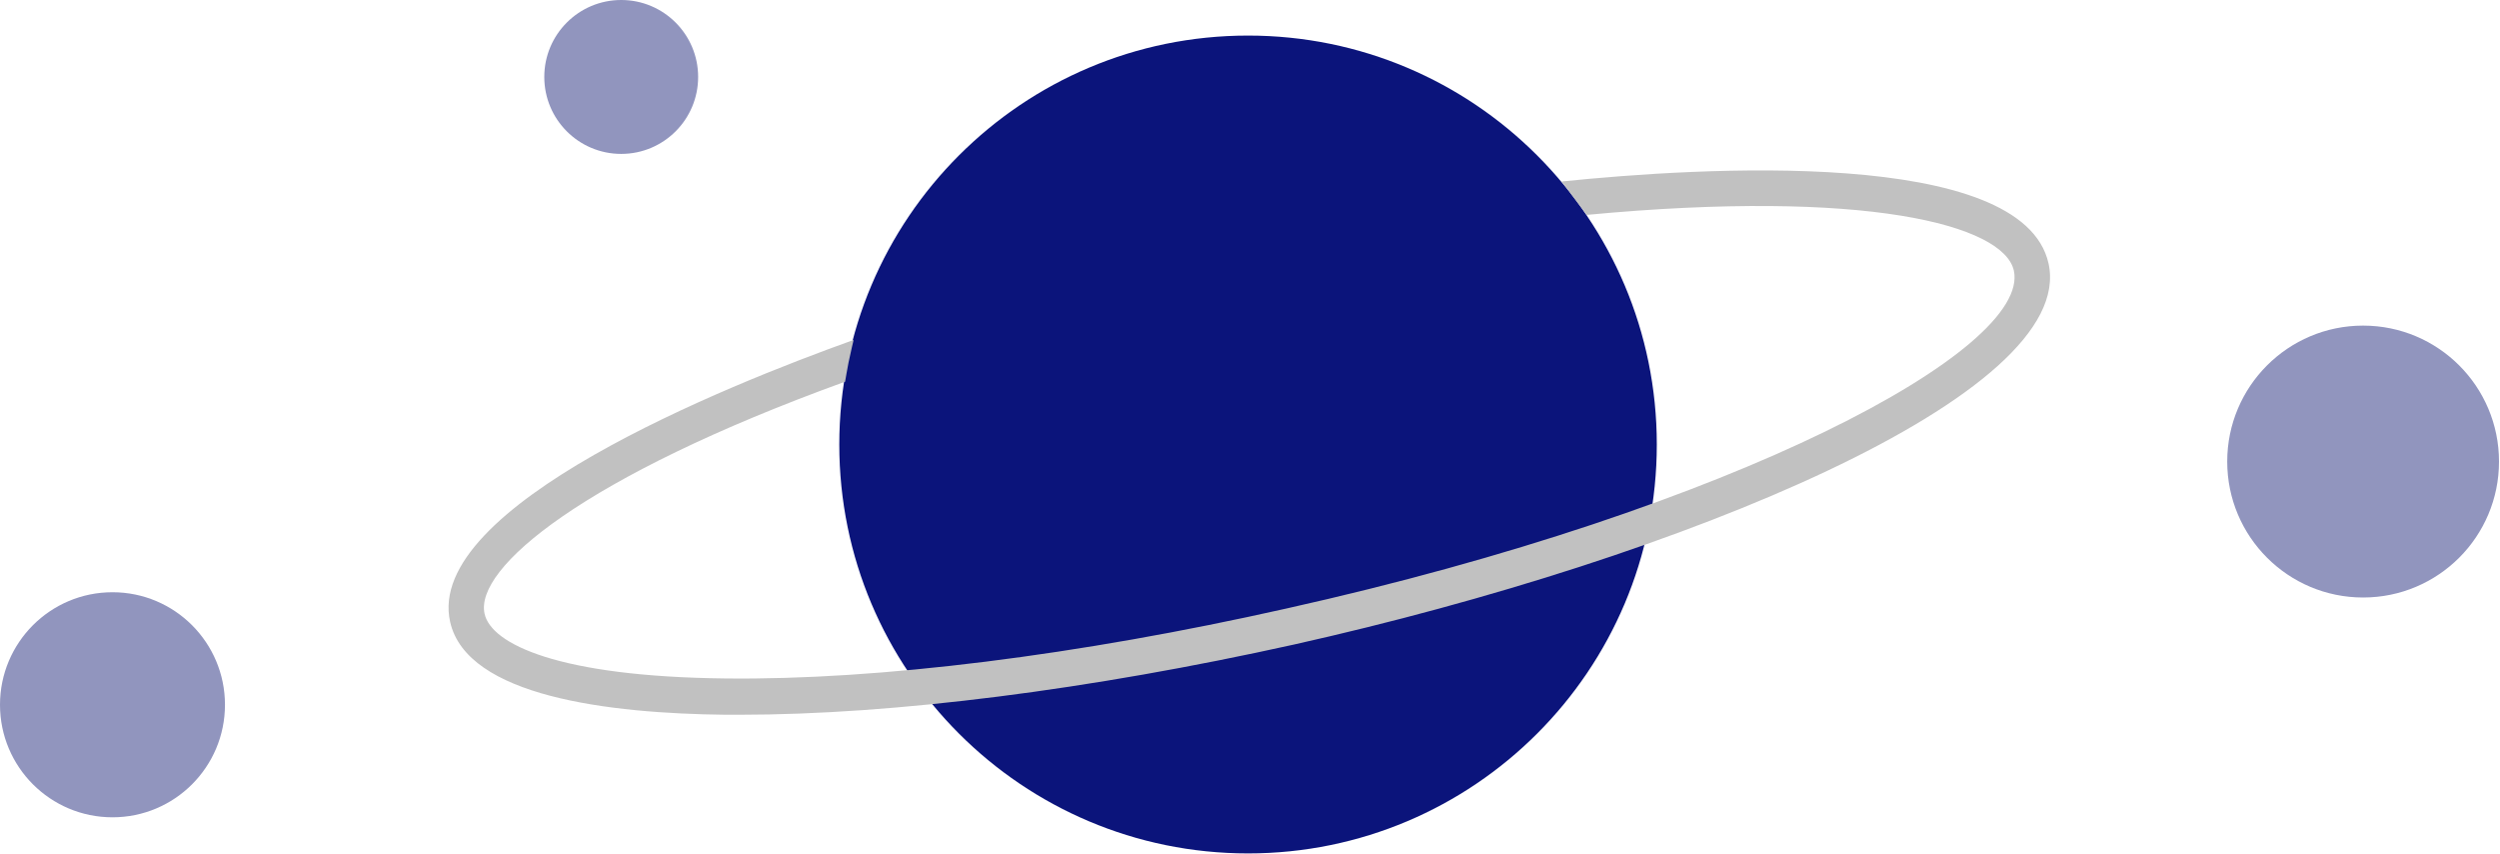
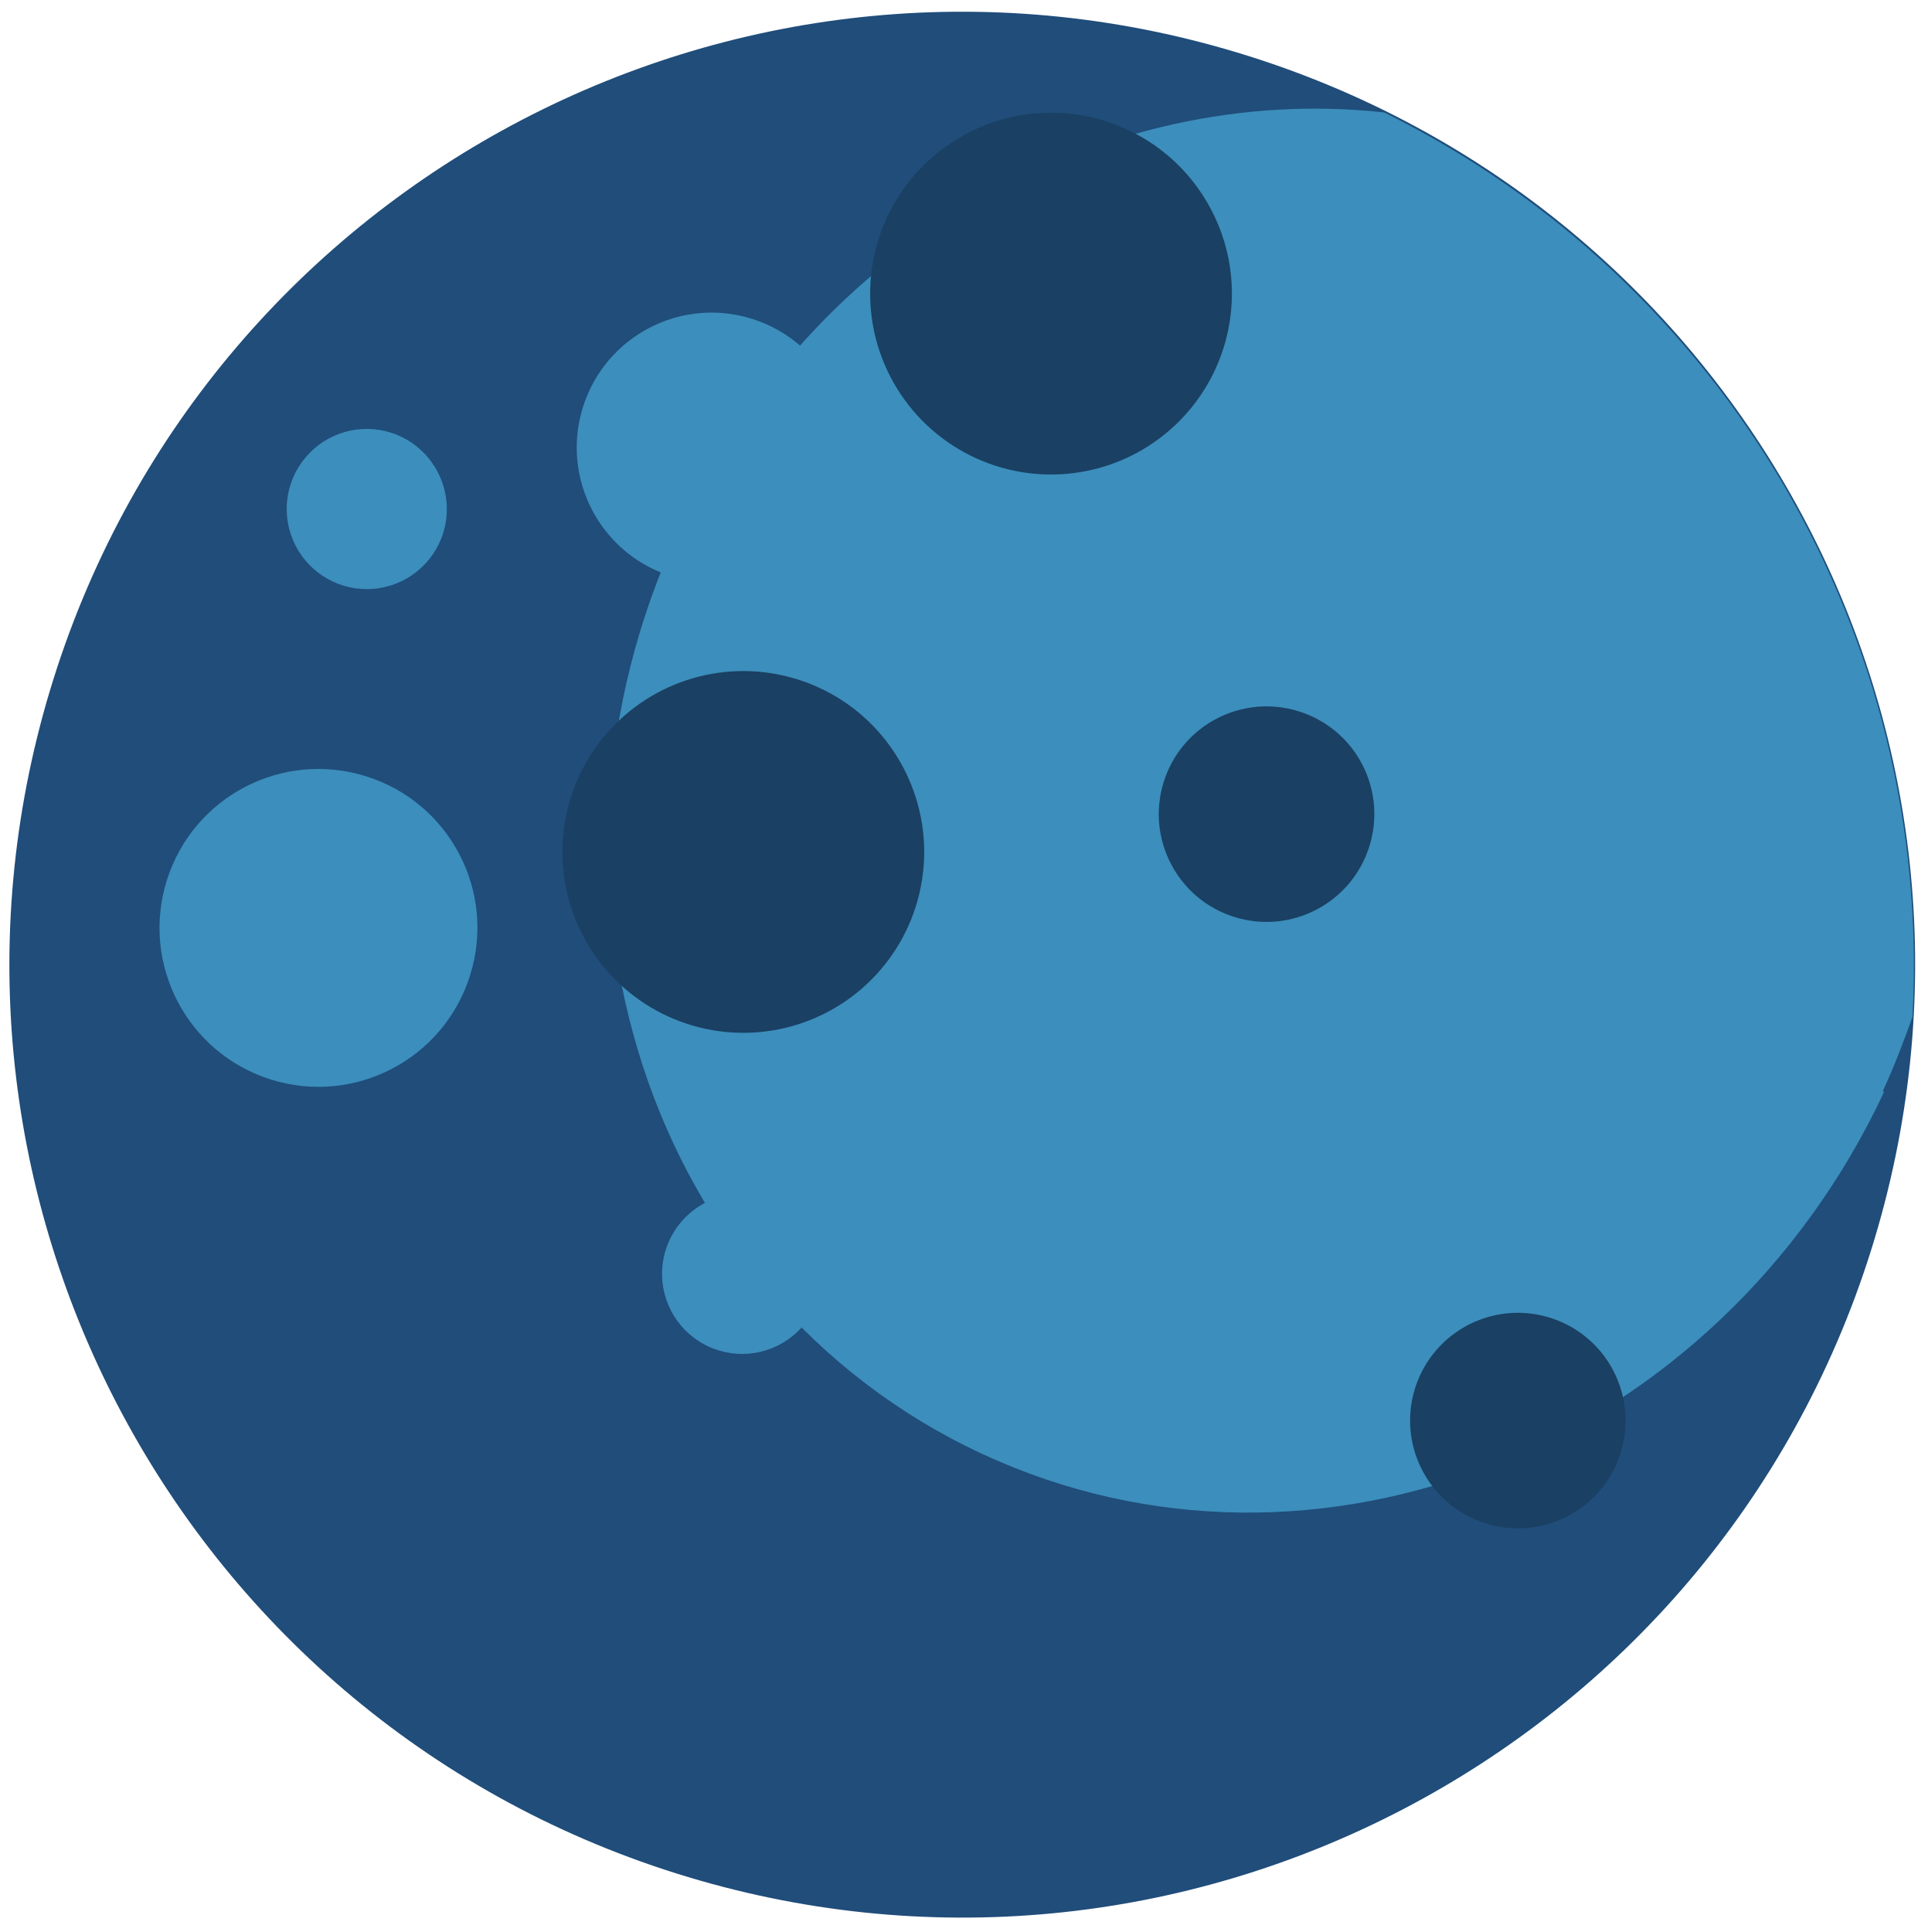
- <svg xmlns="http://www.w3.org/2000/svg" viewBox="0 0 137.74 47.02">
-   <g id="title">
-     <circle cx="68.79" cy="24.49" r="22.53" style="fill:#0b147b" />
-     <circle cx="34.24" cy="4.24" r="4.24" style="fill:#9195be" />
-     <circle cx="6.2" cy="38.83" r="6.2" style="fill:#9195be" />
-     <circle cx="130.25" cy="25.43" r="7.49" style="fill:#9195be" />
-     <path d="M40.75,39.38H40c-6.42-.07-14.27-1-15.19-5.12-1.43-6.35,15.18-13,22.24-15.53,0,0-.15.61-.28,1.24-.09.44-.16.91-.19,1.06C32.12,26.27,26.14,31.31,26.71,33.82c.37,1.66,4.05,3.46,13.27,3.56,8.48.1,19.47-1.28,30.91-3.85C95.72,28,111.94,19.25,111,14.91c-.57-2.53-8.18-4.52-23.54-3.07C87.2,11.51,86.08,10,86.08,10c7.59-.78,25.39-1.91,26.83,4.51,1.62,7.23-20.21,16.22-41.58,21C60.1,38,49.28,39.38,40.75,39.38Z" style="fill:#c1c1c1" />
+ <svg xmlns="http://www.w3.org/2000/svg" viewBox="0 0 74.62 74.77">
+   <g id="bg-">
+     <path d="M72.41,48.41A36.87,36.87,0,1,1,48.33,2.17,36.87,36.87,0,0,1,72.41,48.41" style="fill:#204d7a" />
+     <path d="M72.87,42.23c.44-.95.81-1.92,1.15-2.88a36.85,36.85,0,0,0-20.45-35c-10.9-1.19-22.1,5-27.29,16.16C19.86,34.24,25.08,50.25,38,56.26s28.5-.28,34.92-14" style="fill:#3c8ebc" />
+     <path d="M32.52,18.89a5.22,5.22,0,1,1-3.41-6.55,5.22,5.22,0,0,1,3.41,6.55" style="fill:#3c8ebc" />
+     <path d="M18.19,37.76a6.15,6.15,0,1,1-4-7.71,6.14,6.14,0,0,1,4,7.71" style="fill:#3c8ebc" />
+     <path d="M17.15,20.64a3.1,3.1,0,1,1-2-3.89,3.11,3.11,0,0,1,2,3.89" style="fill:#3c8ebc" />
+     <path d="M31.68,50.23a3.1,3.1,0,1,1-2-3.88,3.09,3.09,0,0,1,2,3.88" style="fill:#3c8ebc" />
+     <path d="M47.36,13.45a7,7,0,1,1-4.57-8.76,7,7,0,0,1,4.57,8.76" style="fill:#1a4063" />
+     <path d="M35.45,35.06a7,7,0,1,1-4.56-8.76,7,7,0,0,1,4.56,8.76" style="fill:#1a4063" />
+     <path d="M53,32.75a4.17,4.17,0,1,1-2.73-5.22A4.16,4.16,0,0,1,53,32.75" style="fill:#1a4063" />
+     <path d="M62.73,56.21A4.17,4.17,0,1,1,60,51a4.16,4.16,0,0,1,2.72,5.22" style="fill:#1a4063" />
  </g>
</svg>
